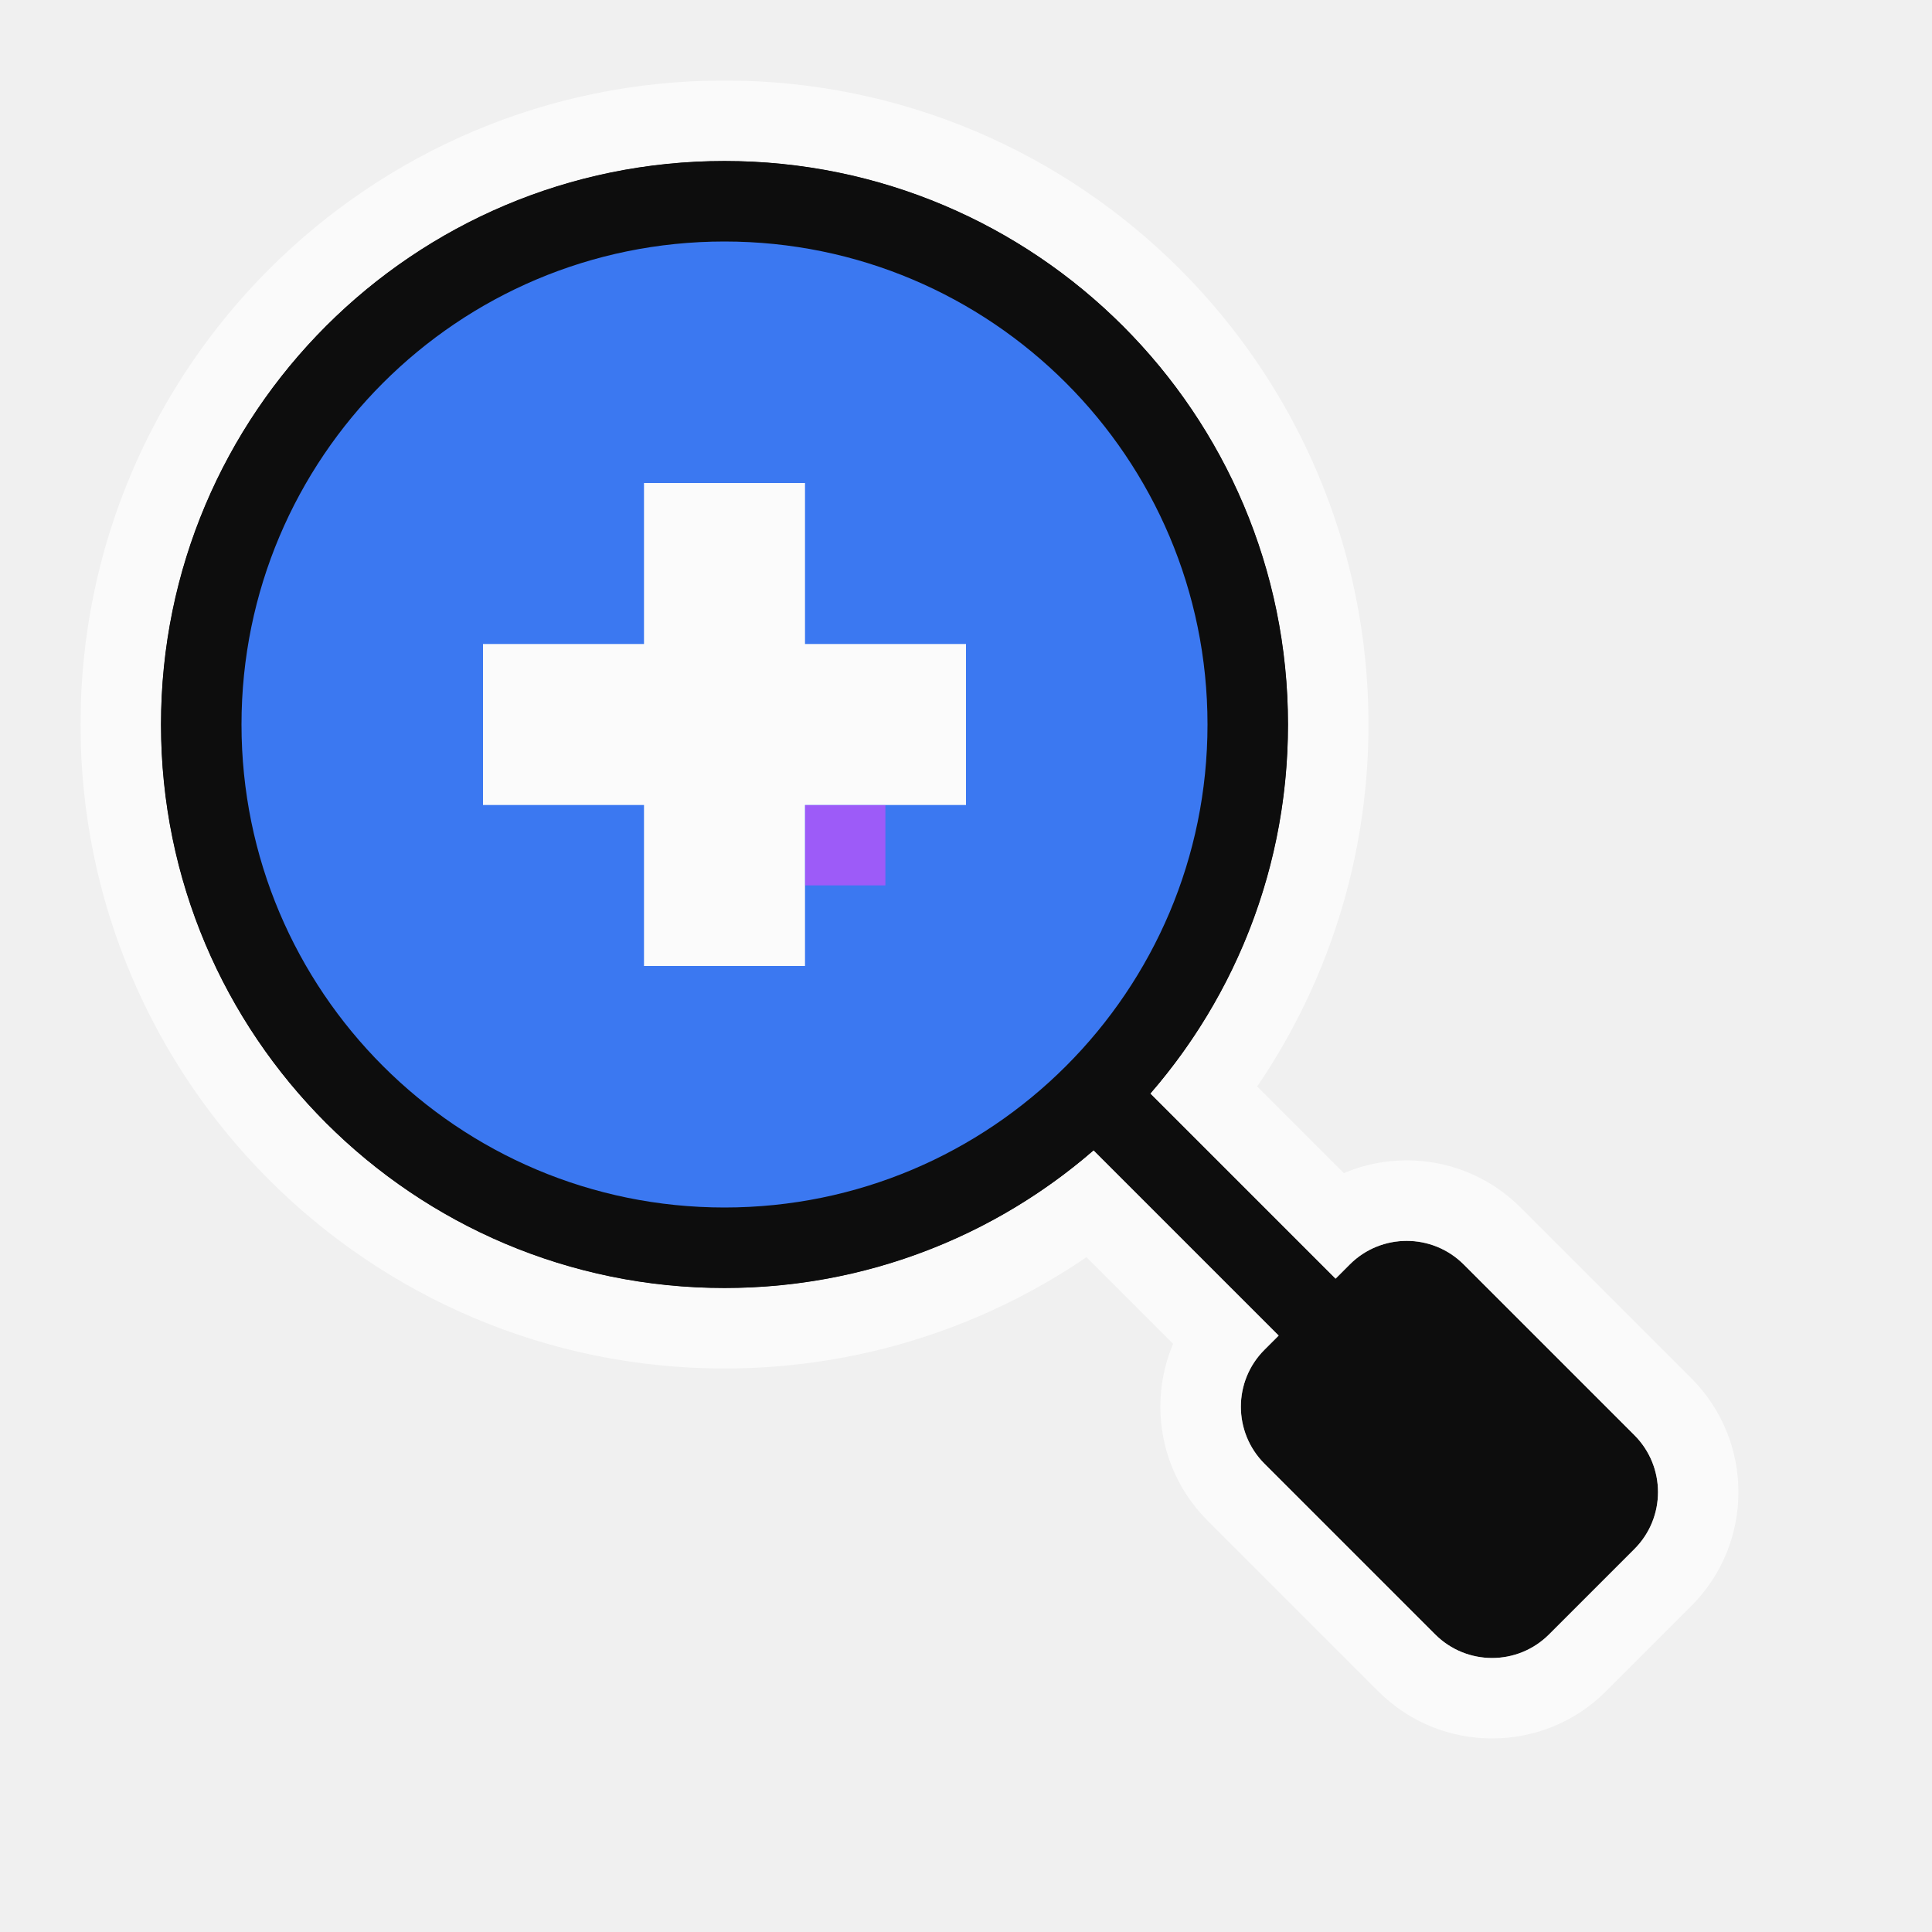
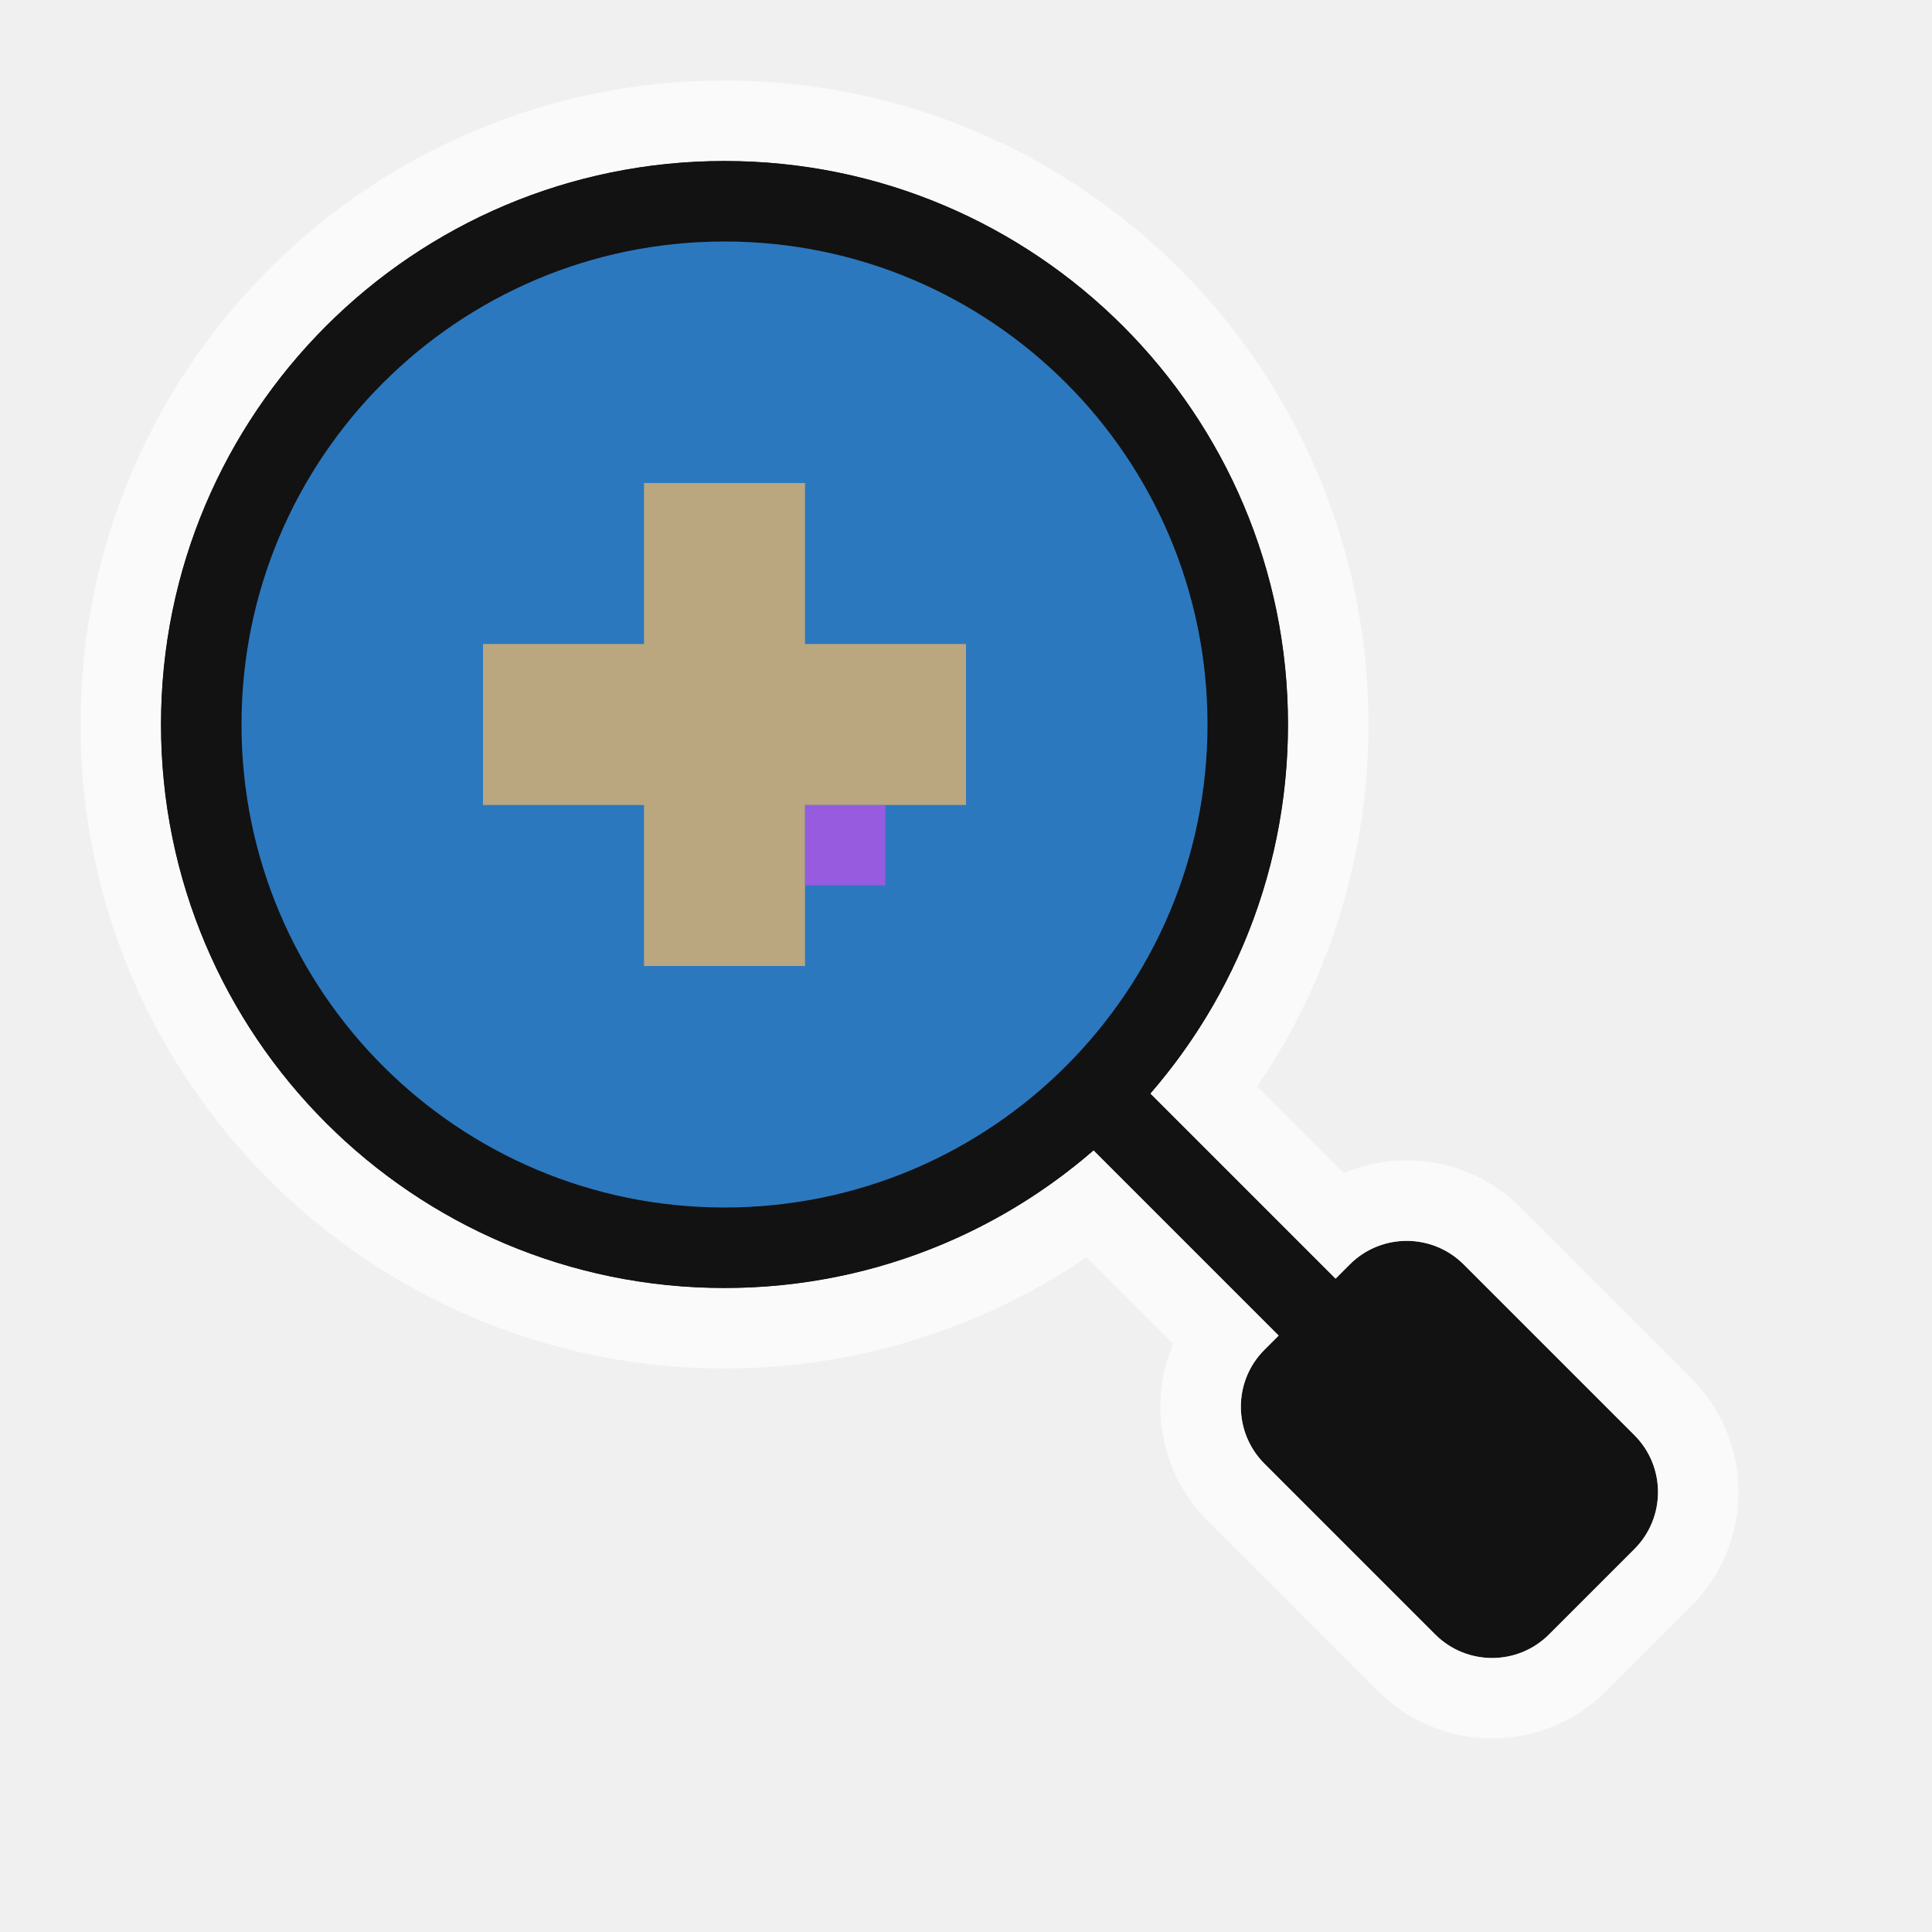
<svg xmlns="http://www.w3.org/2000/svg" width="24" height="24" viewBox="0 0 24 24" fill="none">
  <g id="cursor=zoom-in, variant=dark, size=24" clip-path="url(#clip0_2320_9304)">
    <g id="magnifying_glass">
      <g id="shape">
        <mask id="path-1-outside-1_2320_9304" maskUnits="userSpaceOnUse" x="1" y="1" width="21" height="21" fill="black">
          <rect fill="white" x="1" y="1" width="21" height="21" />
          <path fill-rule="evenodd" clip-rule="evenodd" d="M14.291 13.584C15.356 12.356 16 10.753 16 9C16 5.134 12.866 2 9 2C5.134 2 2 5.134 2 9C2 12.866 5.134 16 9 16C10.753 16 12.356 15.356 13.584 14.291L15.884 16.591L15.707 16.768C15.317 17.158 15.317 17.791 15.707 18.182L17.828 20.303C18.219 20.694 18.852 20.694 19.243 20.303L19.773 19.773L20.303 19.243C20.694 18.852 20.694 18.219 20.303 17.828L18.182 15.707C17.791 15.317 17.158 15.317 16.768 15.707L16.591 15.884L14.291 13.584Z" />
        </mask>
-         <path fill-rule="evenodd" clip-rule="evenodd" d="M14.291 13.584C15.356 12.356 16 10.753 16 9C16 5.134 12.866 2 9 2C5.134 2 2 5.134 2 9C2 12.866 5.134 16 9 16C10.753 16 12.356 15.356 13.584 14.291L15.884 16.591L15.707 16.768C15.317 17.158 15.317 17.791 15.707 18.182L17.828 20.303C18.219 20.694 18.852 20.694 19.243 20.303L19.773 19.773L20.303 19.243C20.694 18.852 20.694 18.219 20.303 17.828L18.182 15.707C17.791 15.317 17.158 15.317 16.768 15.707L16.591 15.884L14.291 13.584Z" fill="#0D0D0D" />
+         <path fill-rule="evenodd" clip-rule="evenodd" d="M14.291 13.584C15.356 12.356 16 10.753 16 9C16 5.134 12.866 2 9 2C5.134 2 2 5.134 2 9C2 12.866 5.134 16 9 16C10.753 16 12.356 15.356 13.584 14.291L15.884 16.591L15.707 16.768C15.317 17.158 15.317 17.791 15.707 18.182L17.828 20.303C18.219 20.694 18.852 20.694 19.243 20.303L19.773 19.773L20.303 19.243C20.694 18.852 20.694 18.219 20.303 17.828L18.182 15.707C17.791 15.317 17.158 15.317 16.768 15.707L16.591 15.884L14.291 13.584Z" fill="#121212" />
        <path d="M14.291 13.584L13.535 12.928C13.191 13.325 13.213 13.92 13.584 14.291L14.291 13.584ZM13.584 14.291L14.291 13.584C13.92 13.213 13.325 13.191 12.928 13.535L13.584 14.291ZM15.884 16.591L16.591 17.298C16.982 16.908 16.982 16.274 16.591 15.884L15.884 16.591ZM15.707 16.768L16.414 17.475L16.414 17.475L15.707 16.768ZM15.707 18.182L15 18.889L15 18.889L15.707 18.182ZM17.828 20.303L18.535 19.596L18.535 19.596L17.828 20.303ZM19.243 20.303L18.535 19.596L18.535 19.596L19.243 20.303ZM19.773 19.773L20.48 20.48L20.48 20.48L19.773 19.773ZM20.303 19.243L19.596 18.535L19.596 18.536L20.303 19.243ZM20.303 17.828L19.596 18.536L19.596 18.536L20.303 17.828ZM18.182 15.707L18.889 15L18.889 15L18.182 15.707ZM16.768 15.707L17.475 16.414L17.475 16.414L16.768 15.707ZM16.591 15.884L15.884 16.591C16.274 16.982 16.908 16.982 17.298 16.591L16.591 15.884ZM15 9C15 10.503 14.448 11.875 13.535 12.928L15.046 14.239C16.263 12.836 17 11.003 17 9H15ZM9 3C12.314 3 15 5.686 15 9H17C17 4.582 13.418 1 9 1V3ZM3 9C3 5.686 5.686 3 9 3V1C4.582 1 1 4.582 1 9H3ZM9 15C5.686 15 3 12.314 3 9H1C1 13.418 4.582 17 9 17V15ZM12.928 13.535C11.875 14.448 10.503 15 9 15V17C11.003 17 12.836 16.263 14.239 15.046L12.928 13.535ZM16.591 15.884L14.291 13.584L12.877 14.998L15.177 17.298L16.591 15.884ZM16.414 17.475L16.591 17.298L15.177 15.884L15 16.061L16.414 17.475ZM16.414 17.475L16.414 17.475L15 16.061C14.219 16.842 14.219 18.108 15 18.889L16.414 17.475ZM18.535 19.596L16.414 17.475L15 18.889L17.121 21.01L18.535 19.596ZM18.535 19.596H18.535L17.121 21.01C17.902 21.791 19.169 21.791 19.95 21.01L18.535 19.596ZM19.066 19.066L18.535 19.596L19.95 21.01L20.48 20.48L19.066 19.066ZM19.596 18.536L19.066 19.066L20.48 20.48L21.01 19.95L19.596 18.536ZM19.596 18.536V18.535L21.01 19.95C21.791 19.169 21.791 17.902 21.01 17.121L19.596 18.536ZM17.475 16.414L19.596 18.536L21.01 17.121L18.889 15L17.475 16.414ZM17.475 16.414L17.475 16.414L18.889 15C18.108 14.219 16.842 14.219 16.061 15L17.475 16.414ZM17.298 16.591L17.475 16.414L16.061 15L15.884 15.177L17.298 16.591ZM13.584 14.291L15.884 16.591L17.298 15.177L14.998 12.877L13.584 14.291Z" fill="white" fill-opacity="0.65" mask="url(#path-1-outside-1_2320_9304)" />
      </g>
-       <circle id="lense" cx="9" cy="9" r="6.5" fill="#3B78F1" stroke="#0D0D0D" />
+       <circle id="lense" cx="9" cy="9" r="6.5" fill="#2C78BF" stroke="#121212" />
      <g id="icon">
-         <path id="icon_2" d="M6 9H9M9 9H12M9 9V6M9 9V12" stroke="#FBFBFB" stroke-width="2" />
+         <path id="icon_2" d="M6 9H9M9 9H12M9 9V6M9 9V12" stroke="#BAA67F" stroke-width="2" />
      </g>
    </g>
    <g id="hotspot" clip-path="url(#clip1_2320_9304)">
      <rect id="center" opacity="0.5" x="10" y="10" width="1" height="1" fill="#FF3DFF" />
    </g>
  </g>
  <defs>
    <clipPath id="clip0_2320_9304">
      <rect width="24" height="24" fill="white" />
    </clipPath>
    <clipPath id="clip1_2320_9304">
      <rect width="1" height="1" fill="white" transform="translate(10 10)" />
    </clipPath>
  </defs>
</svg>
